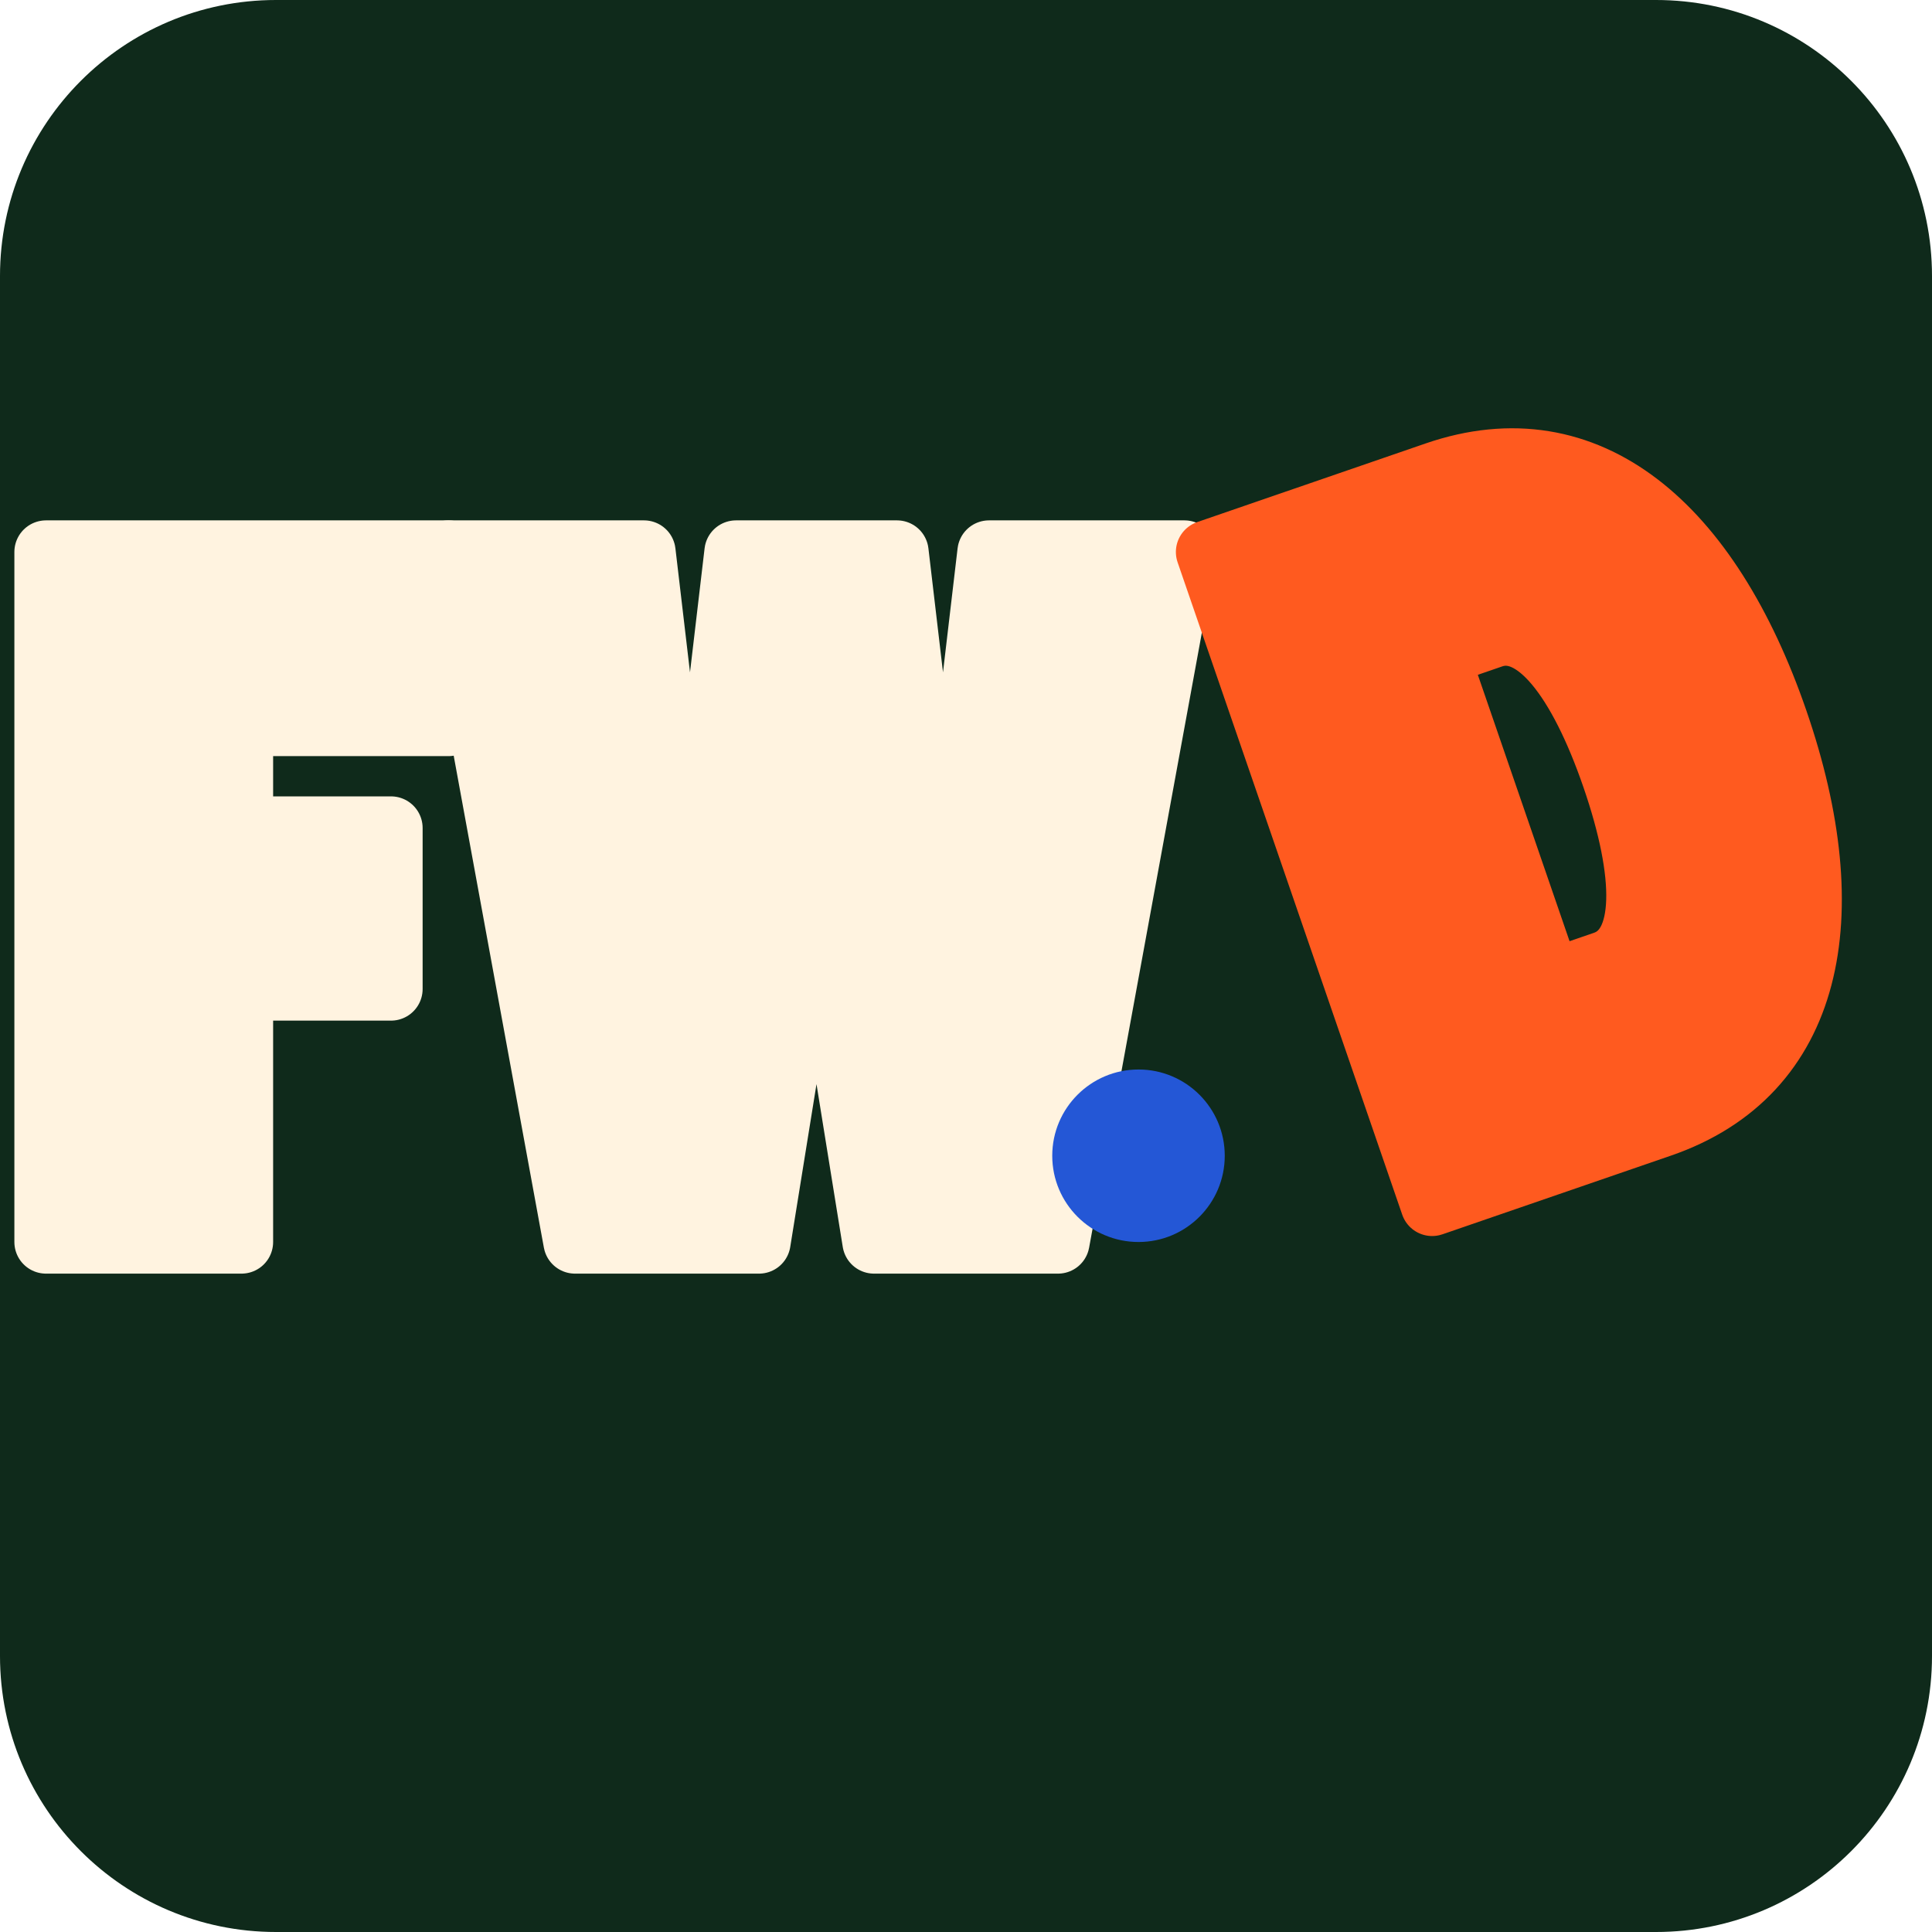
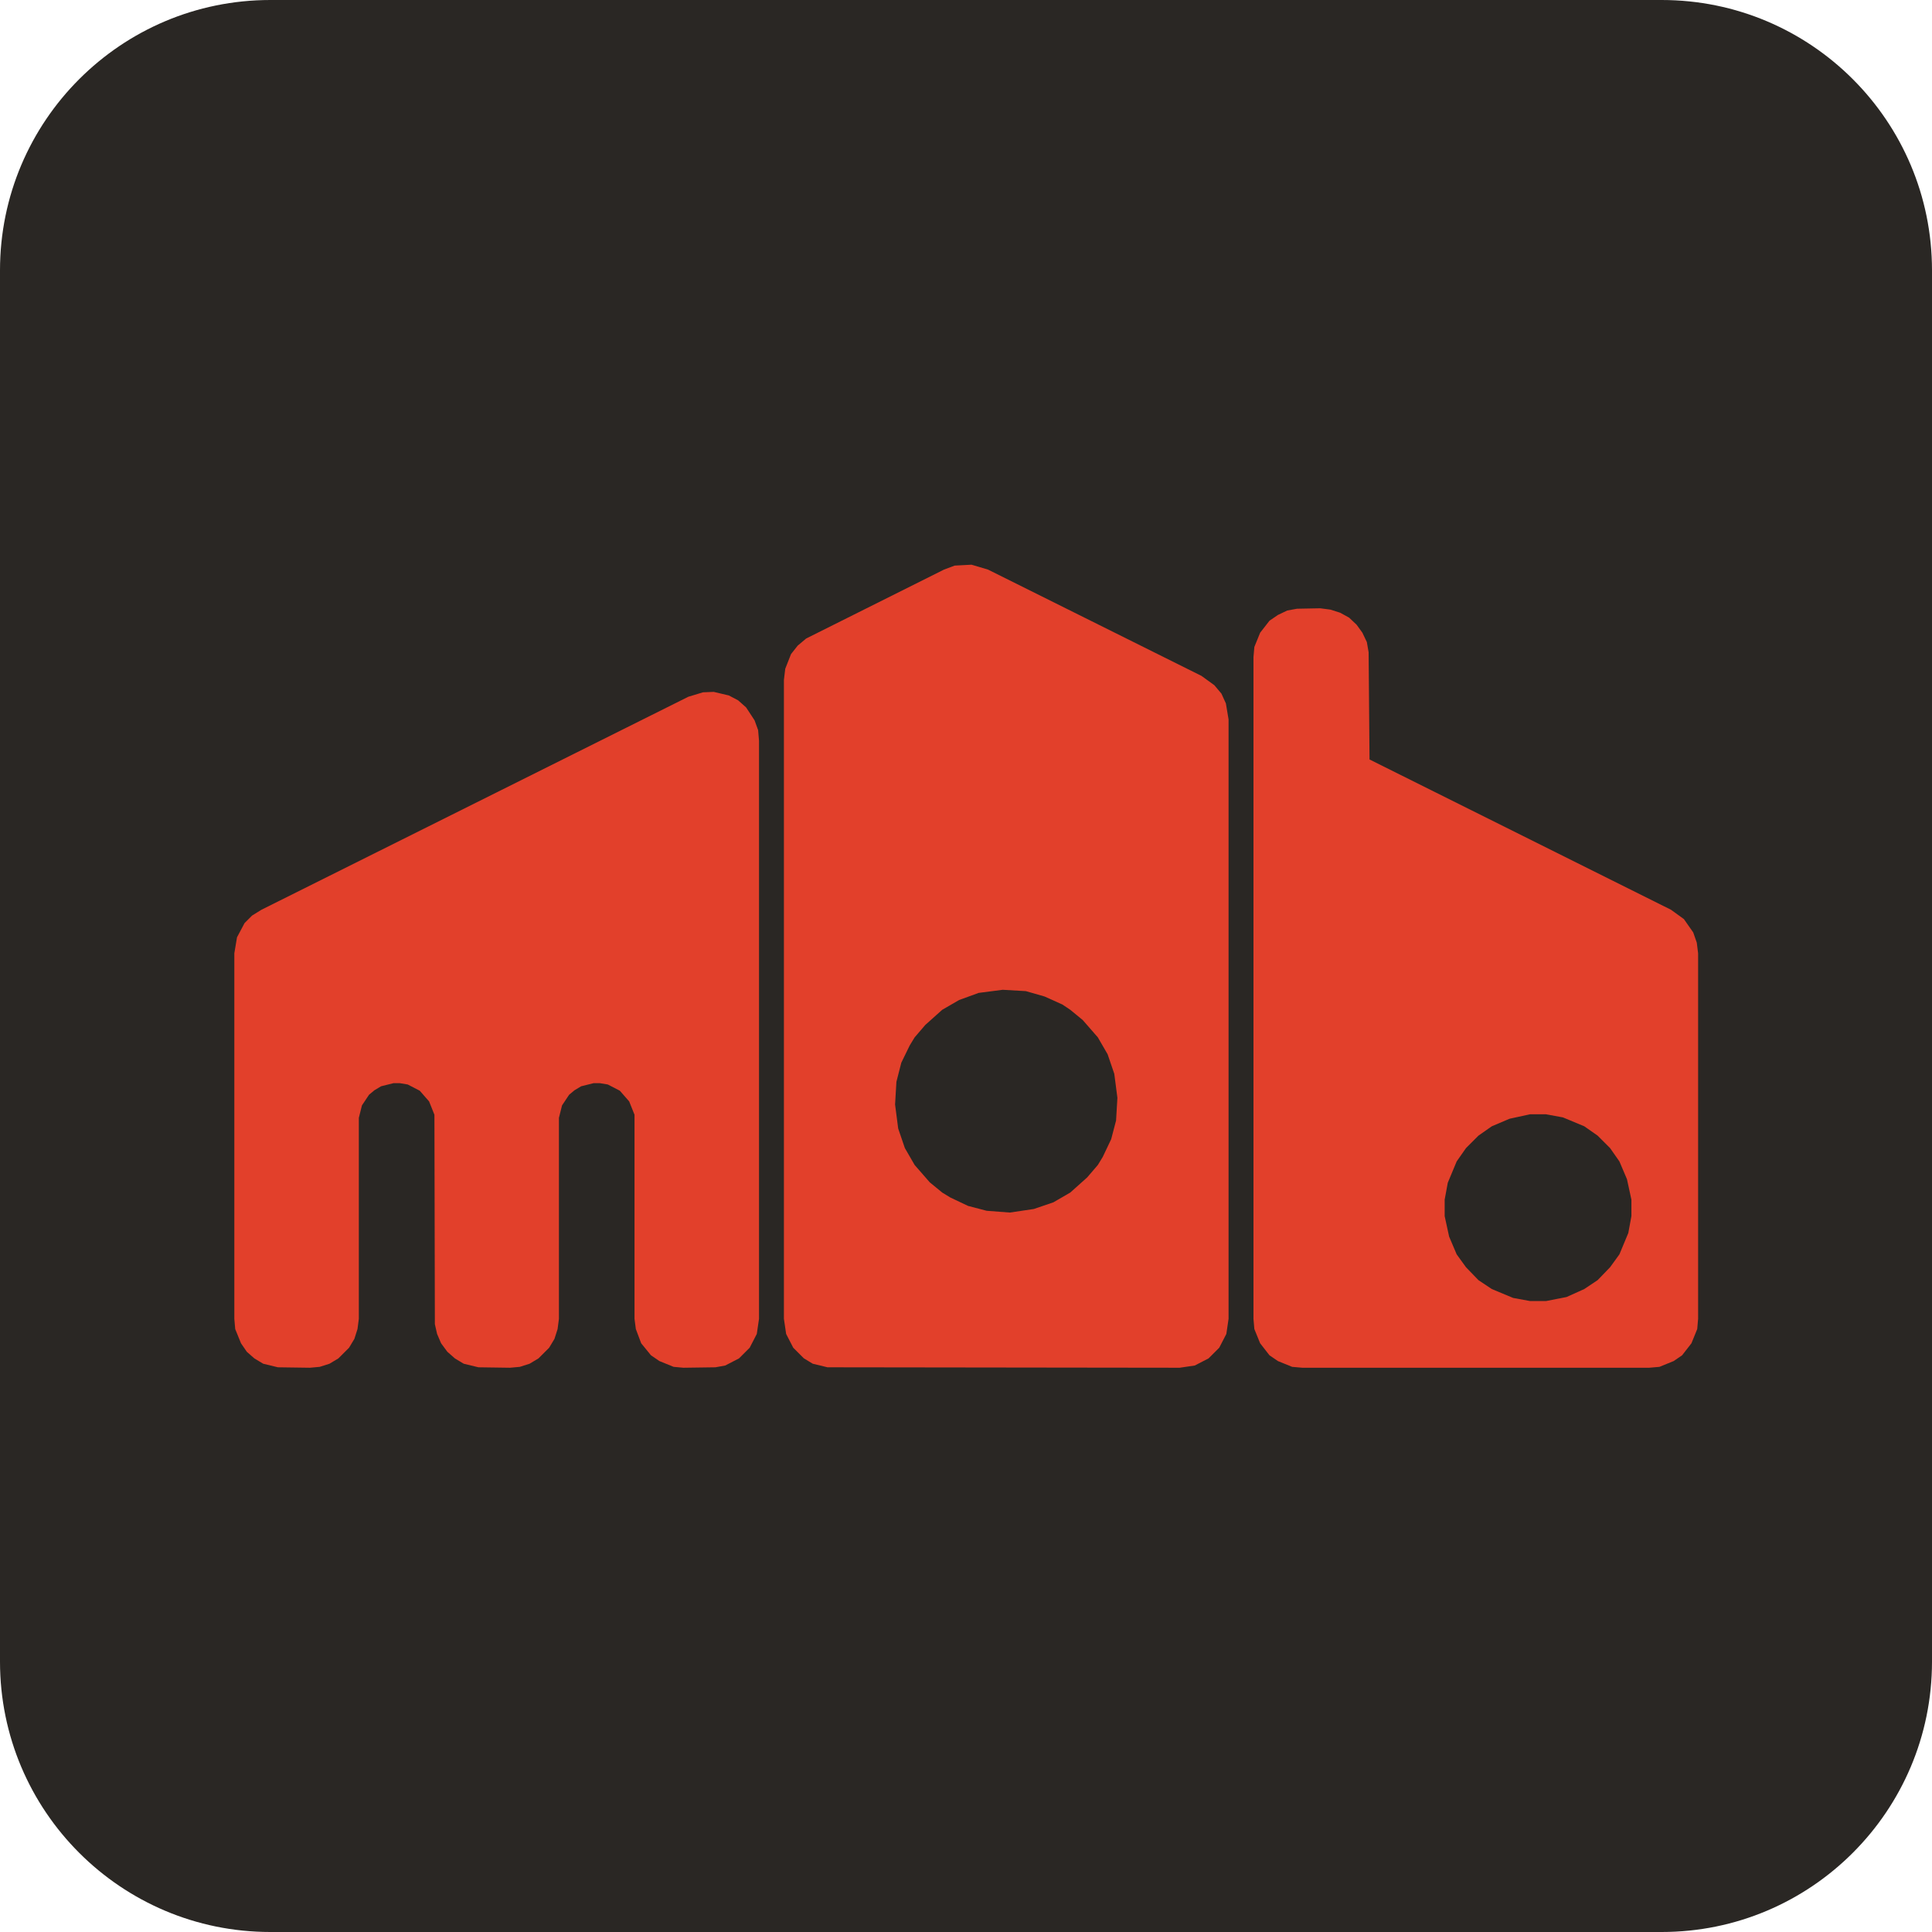
- <svg xmlns="http://www.w3.org/2000/svg" viewBox="-8 -80 336 336">
-   <rect x="-8" y="-80" width="336" height="336" rx="48" fill="#0F2A1B" />
-   <g transform="translate(0 -4)" stroke-linejoin="round">
-     <path d="M0 20H70V50H34V68H60V96H34V140H0Z" fill="#FFF3E0" stroke="#FFF3E0" stroke-width="11" />
-     <path transform="translate(6 0)" d="M64 20H98L106 88L114 20H142L150 88L158 20H192L170 140H138L128 78L118 140H86Z" fill="#FFF3E0" stroke="#FFF3E0" stroke-width="11" />
-     <circle cx="190" cy="125" r="15" fill="#2457D6" />
-     <g transform="translate(202 0) rotate(-19 0 20)">
-       <path fill-rule="evenodd" d="M0 20H42C70 20 84 44 84 80C84 116 70 140 42 140H0ZM32 50H42C50 50 54 62 54 80C54 98 50 110 42 110H32Z" fill="#FF5A1F" stroke="#FF5A1F" stroke-width="11" />
-     </g>
-   </g>
+ <svg xmlns="http://www.w3.org/2000/svg" viewBox="-527 -1269 4345 4345">
+   <rect x="-527" y="-1269" width="4345" height="4345" rx="608" fill="#2A2724" />
+   <path fill="#E2402B" fill-rule="evenodd" d="M1133 306L1112 295L1078 287L1054 288L1021 298L61 777L40 790L23 807L6 839L0 875L0 1697L2 1720L15 1752L28 1771L45 1786L65 1798L98 1806L170 1807L192 1805L214 1798L234 1786L258 1762L270 1742L277 1720L280 1697L280 1245L287 1217L303 1193L315 1183L330 1174L358 1167L372 1167L390 1170L417 1184L438 1208L450 1238L451 1709L456 1731L465 1752L479 1771L496 1786L516 1798L549 1806L620 1807L642 1805L664 1798L684 1786L708 1762L720 1742L727 1720L730 1697L730 1245L737 1217L753 1193L765 1183L780 1174L808 1167L822 1167L840 1170L867 1184L888 1208L900 1238L900 1697L903 1720L915 1752L937 1779L956 1792L988 1805L1010 1807L1082 1806L1104 1802L1135 1786L1159 1762L1175 1731L1180 1697L1180 397L1178 373L1170 351L1151 322ZM2347 114L2328 127L2307 154L2294 186L2292 209L2292 1697L2294 1720L2307 1752L2328 1779L2347 1792L2379 1805L2402 1807L3182 1807L3205 1805L3237 1792L3256 1779L3277 1752L3290 1720L3292 1697L3292 875L3289 851L3281 828L3260 798L3231 777L2553 439L2551 198L2547 175L2537 154L2524 136L2507 120L2487 109L2465 102L2442 99L2390 100L2368 104ZM2914 1237L2950 1237L2988 1244L3036 1264L3066 1285L3094 1313L3115 1343L3132 1383L3142 1429L3142 1466L3135 1504L3115 1552L3094 1581L3066 1610L3036 1630L2996 1648L2950 1657L2914 1657L2876 1650L2828 1630L2798 1610L2770 1581L2749 1552L2732 1512L2722 1466L2722 1429L2729 1391L2749 1343L2770 1313L2798 1285L2828 1264L2868 1247ZM1620 3L1596 12L1286 167L1267 183L1252 202L1239 235L1236 260L1236 1697L1241 1731L1257 1762L1281 1786L1301 1798L1334 1806L2126 1807L2160 1802L2191 1786L2215 1762L2231 1731L2236 1697L2236 349L2230 313L2220 291L2204 272L2175 251L1695 12L1658 1ZM1728 957L1780 960L1822 972L1862 990L1880 1002L1908 1025L1942 1064L1964 1102L1979 1146L1986 1200L1983 1251L1972 1293L1953 1333L1942 1351L1918 1379L1880 1413L1842 1435L1798 1450L1744 1458L1692 1454L1650 1443L1610 1424L1592 1413L1564 1390L1530 1351L1508 1313L1493 1269L1486 1215L1489 1164L1500 1121L1519 1082L1530 1064L1554 1036L1592 1002L1630 980L1674 964Z" />
</svg>
